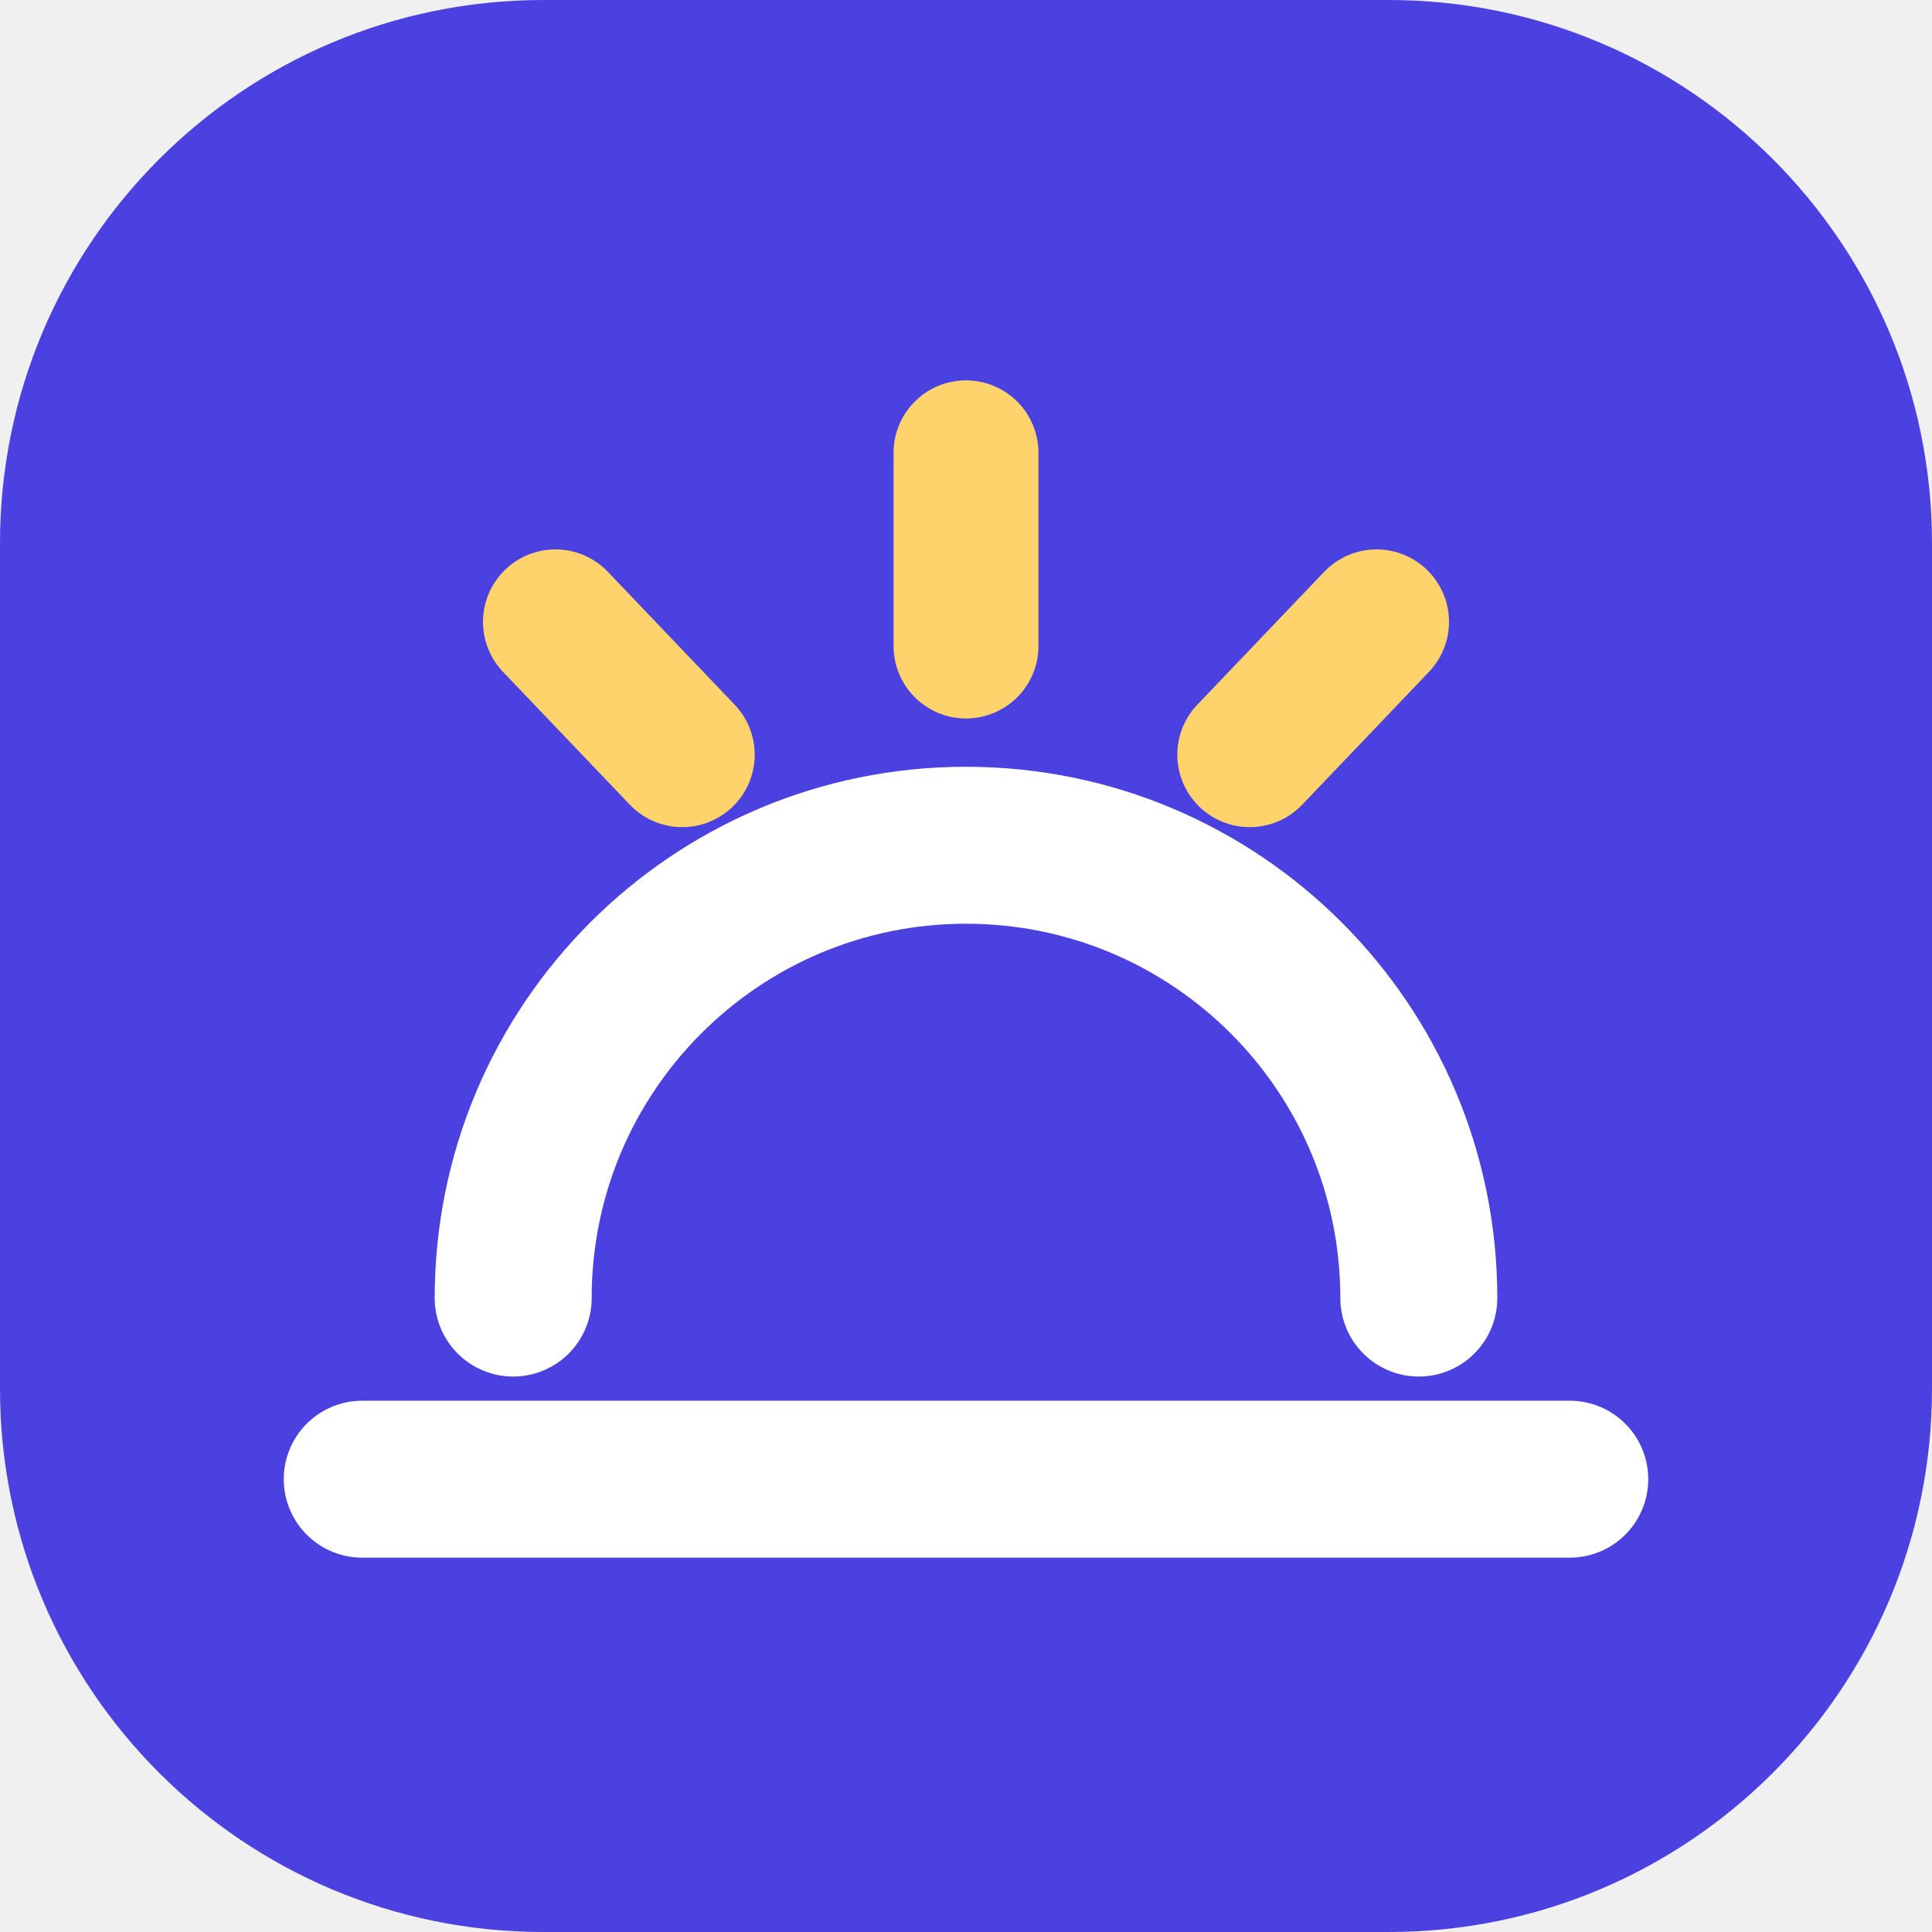
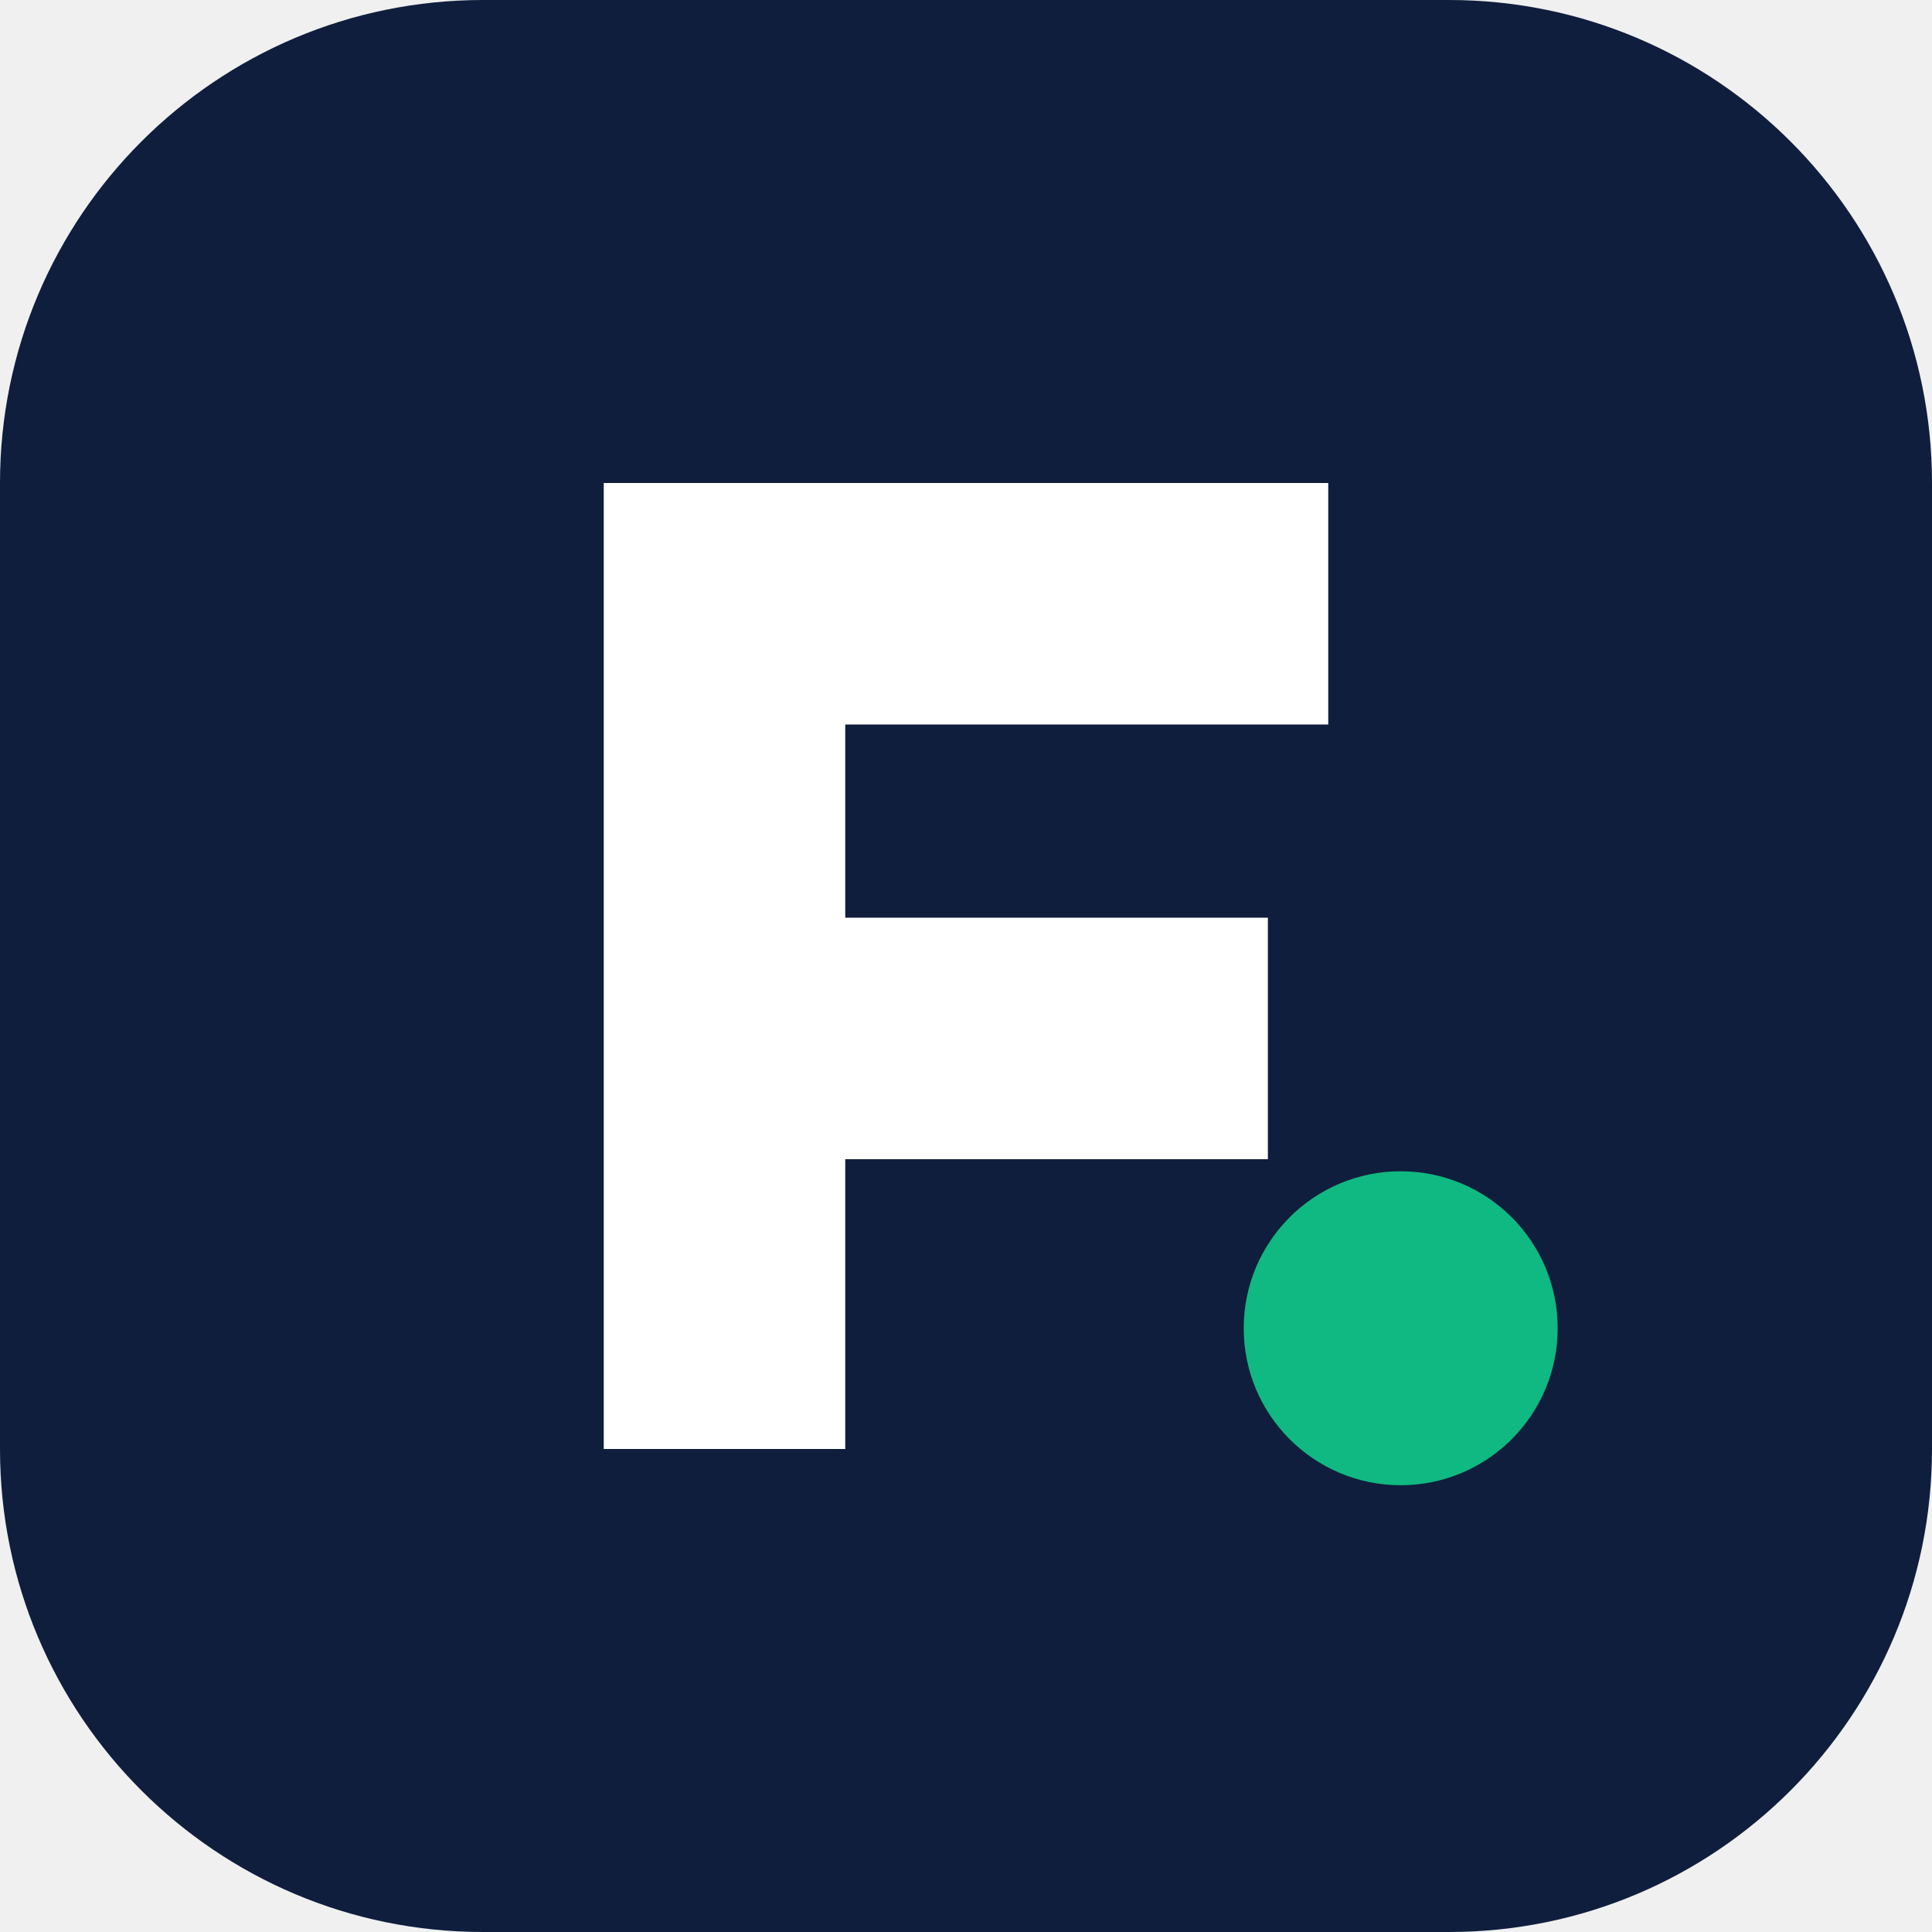
<svg xmlns="http://www.w3.org/2000/svg" viewBox="0 0 32 32">
-   <rect width="32" height="32" rx="9" fill="#4b40e0" />
-   <path d="M8.5 21.5a7.5 7.5 0 0 1 15 0" fill="none" stroke="#fff" stroke-width="2.6" stroke-linecap="round" />
-   <path d="M16 7.5v3.2M9.2 10.3l2.1 2.2M22.8 10.3l-2.1 2.2" stroke="#ffd36b" stroke-width="2.4" stroke-linecap="round" />
-   <path d="M6 24.5h20" stroke="#fff" stroke-width="2.6" stroke-linecap="round" />
+   <rect width="32" height="32" rx="8" fill="#0f1e3d" />
+   <path d="M10 8h12v4h-8v3.2h7v4h-7V24h-4z" fill="#ffffff" />
+   <circle cx="23.2" cy="22" r="2.6" fill="#10b981" />
</svg>
